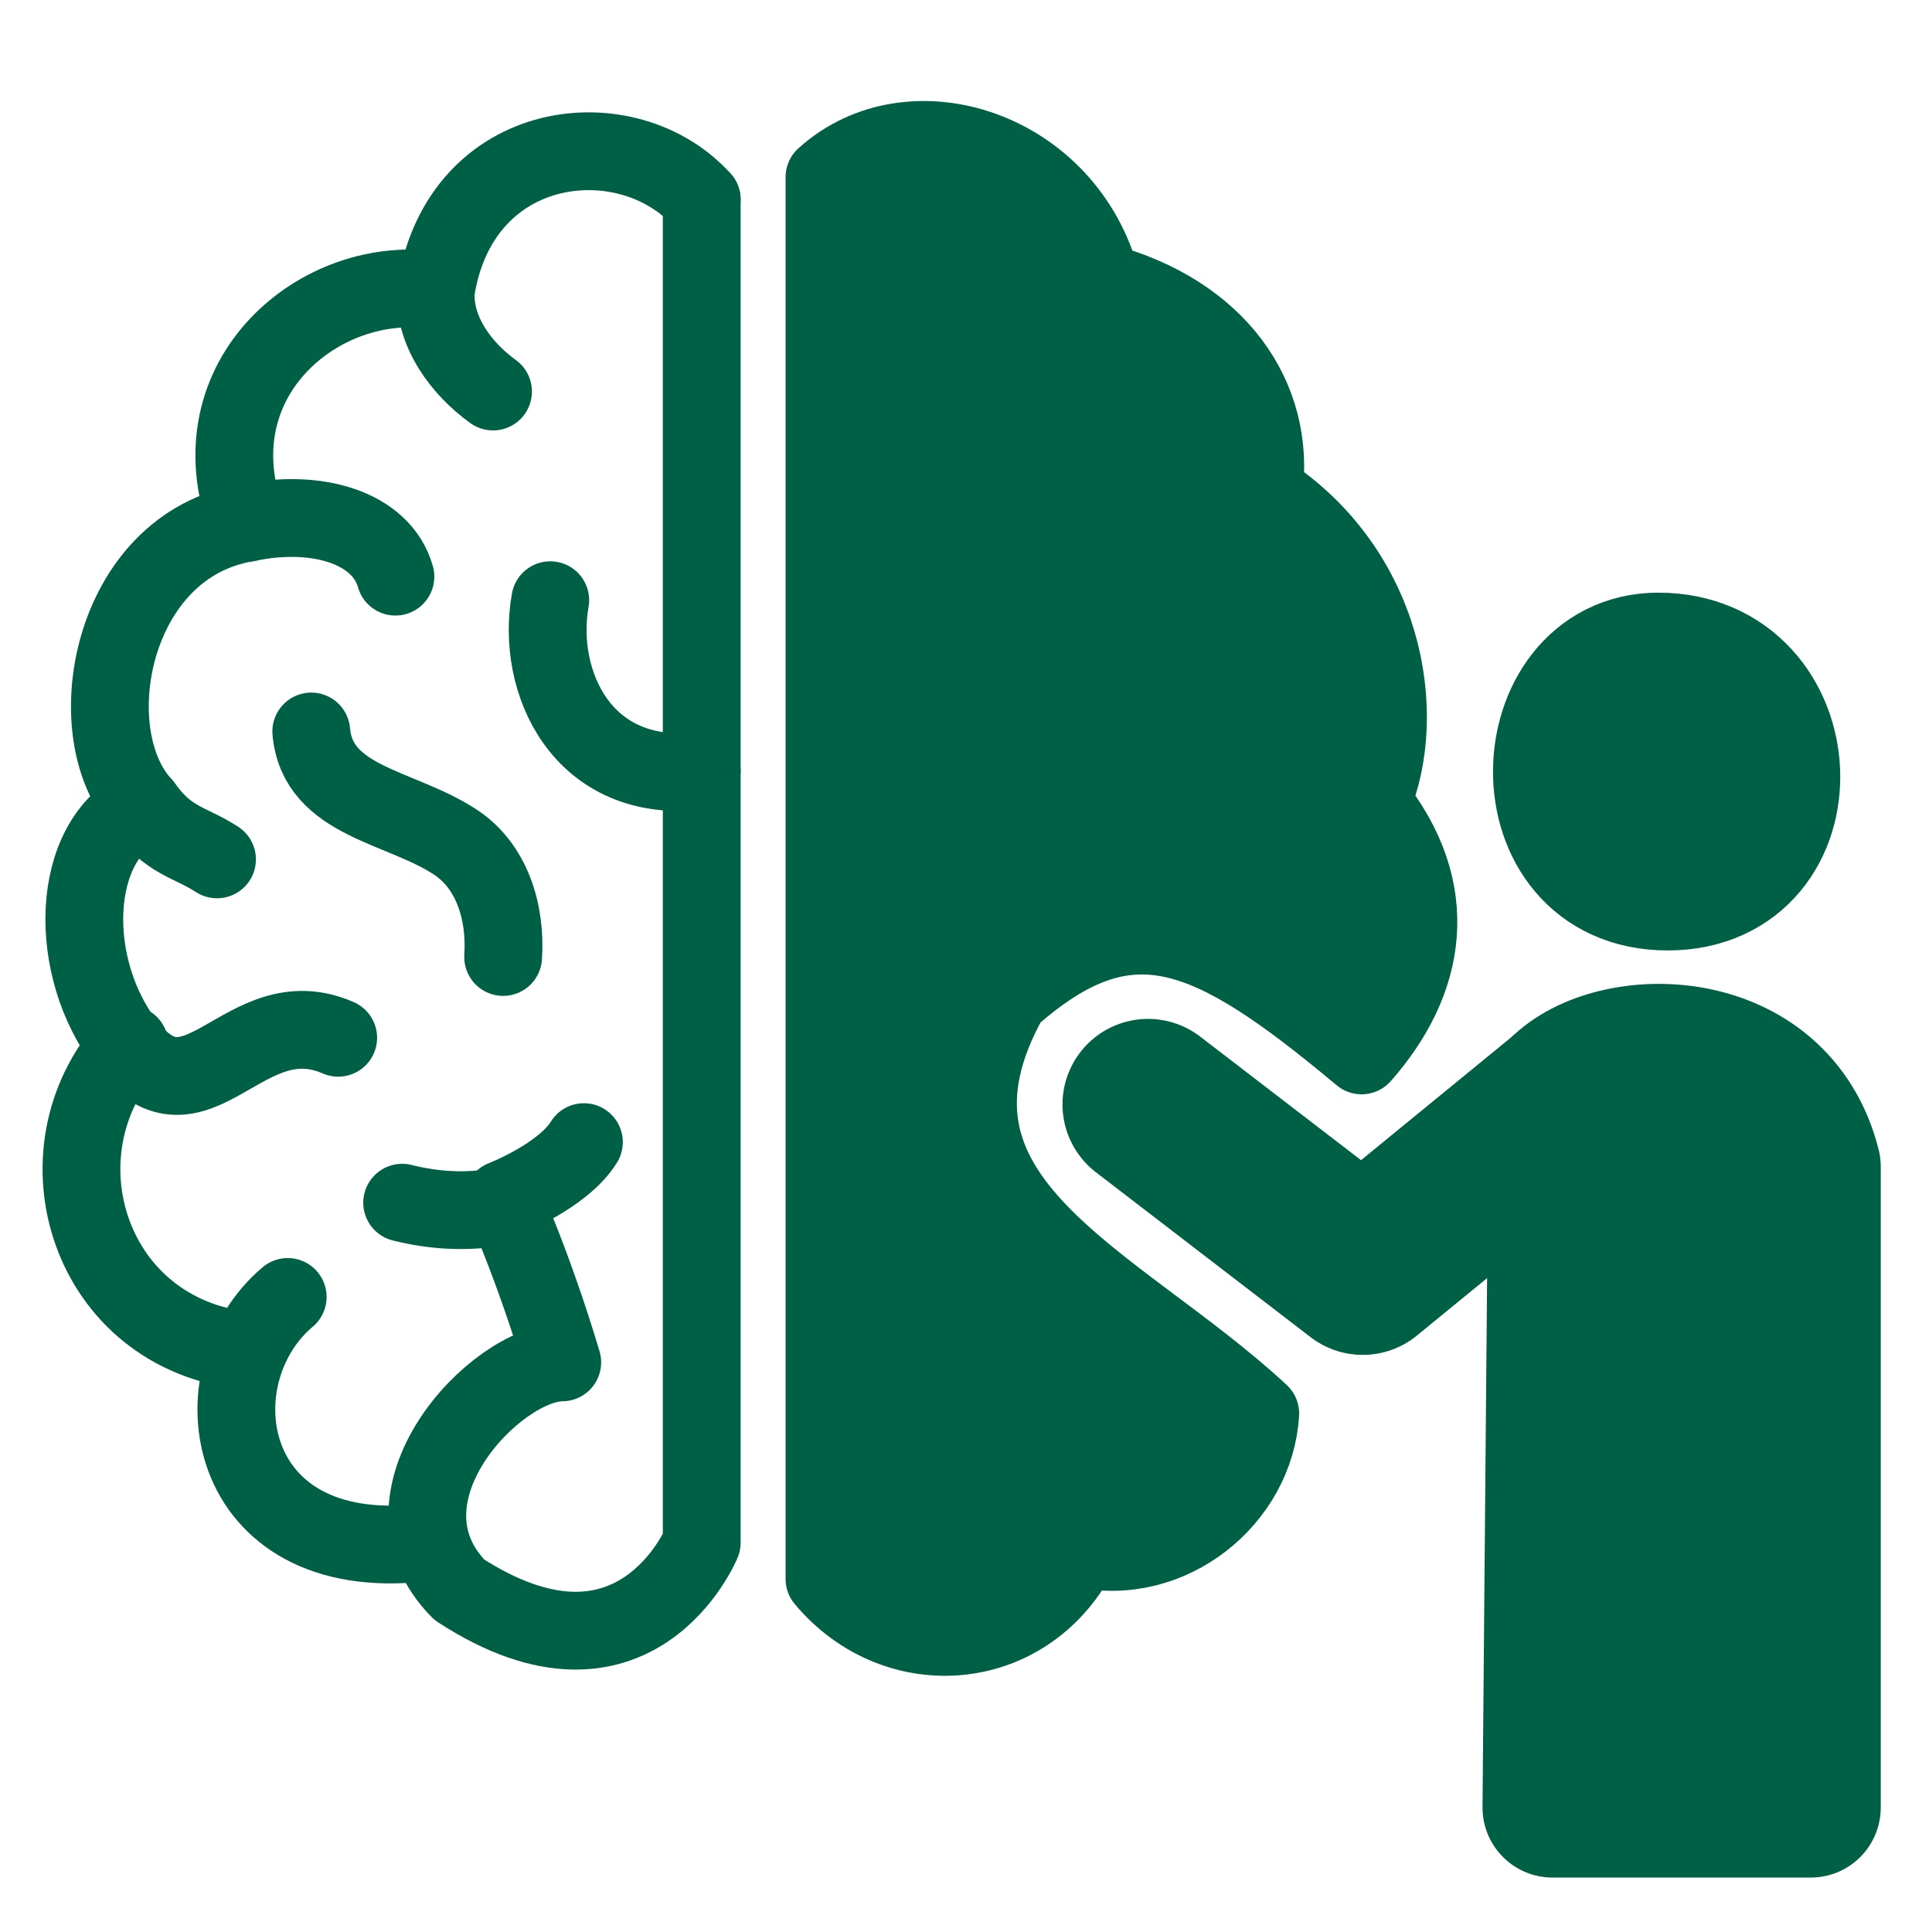
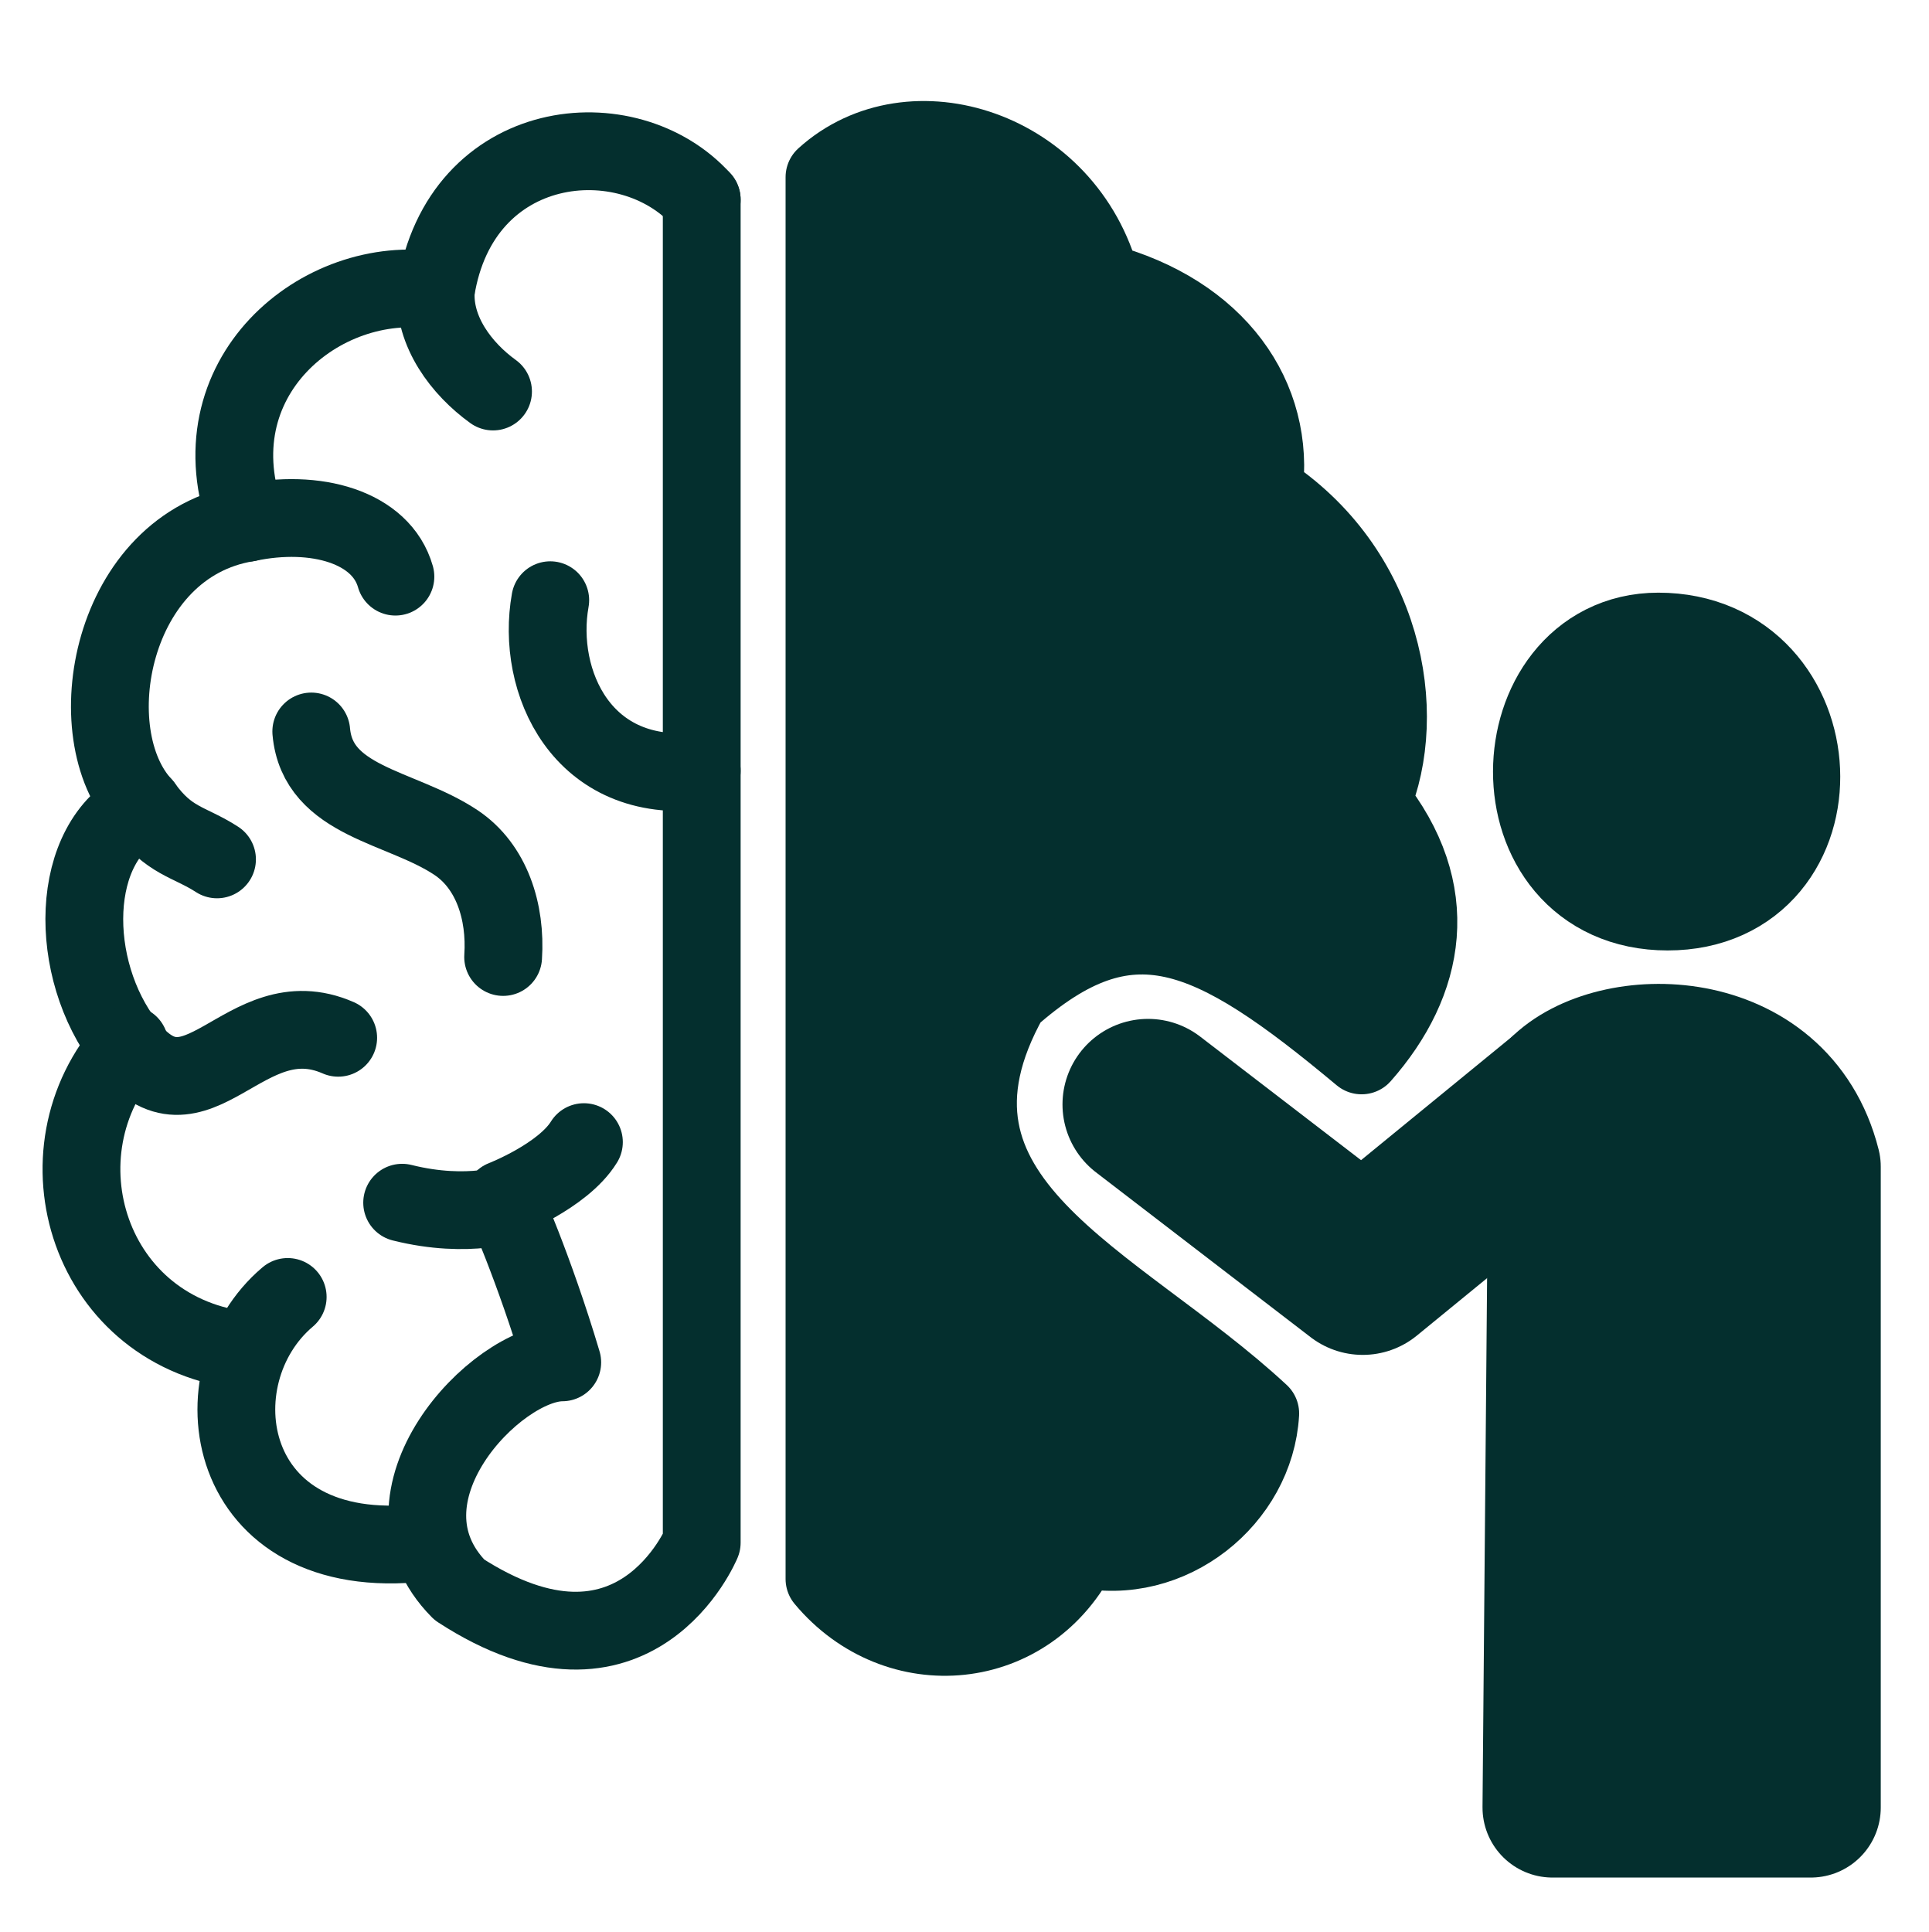
<svg xmlns="http://www.w3.org/2000/svg" width="100%" height="100%" viewBox="0 0 620 621" version="1.1" xml:space="preserve" style="fill-rule:evenodd;clip-rule:evenodd;stroke-linecap:round;stroke-linejoin:round;stroke-miterlimit:1.5;">
  <g id="rightbrain" transform="matrix(1.08574,0,0,1.08574,2.24981,-15.7994)">
-     <path d="M242,67C267.626,43.812 313.64,58.635 324,98C358.233,107.11 375.714,132.188 372,160C407.799,183.049 415.214,225.688 404,252C425.265,278.44 420.193,305.262 401,327C355.876,289.324 332.285,278.541 296.842,309.921C263.036,370.109 327.968,393.074 371,433C369.55,458.213 344.406,478.825 318,473C302.7,504.398 263.427,507.676 242,482L242,67Z" style="fill:rgb(0,96,69);stroke:rgb(0,96,69);stroke-width:23.03px;" />
+     <path d="M242,67C267.626,43.812 313.64,58.635 324,98C358.233,107.11 375.714,132.188 372,160C407.799,183.049 415.214,225.688 404,252C425.265,278.44 420.193,305.262 401,327C355.876,289.324 332.285,278.541 296.842,309.921C263.036,370.109 327.968,393.074 371,433C369.55,458.213 344.406,478.825 318,473C302.7,504.398 263.427,507.676 242,482L242,67Z" style="fill:rgb(4,47,46);stroke:rgb(4,47,46);stroke-width:23.03px;" />
  </g>
  <g id="person">
    <g>
-       <path d="M369,355L438,408L504,354" style="fill:none;stroke:rgb(0,96,69);stroke-width:55px;" />
-       <path d="M499,581L501,350C518.441,332.169 571.196,332.149 582,375L582,581L499,581Z" style="fill:rgb(0,96,69);stroke:rgb(0,96,69);stroke-width:45px;" />
+       <path d="M369,355L438,408L504,354" style="fill:none;stroke:rgb(4,47,46);stroke-width:55px;" />
+       <path d="M499,581L501,350C518.441,332.169 571.196,332.149 582,375L582,581L499,581Z" style="fill:rgb(4,47,46);stroke:rgb(4,47,46);stroke-width:45px;" />
      <g transform="matrix(1,0,0,1,10,5)">
-         <path d="M526,278C480.076,278 483.254,208 523,208C568.924,208 571.924,278 526,278Z" style="fill:rgb(0,96,69);stroke:rgb(0,96,69);stroke-width:45px;" />
+         <path d="M526,278C480.076,278 483.254,208 523,208C568.924,208 571.924,278 526,278Z" style="fill:rgb(4,47,46);stroke:rgb(4,47,46);stroke-width:45px;" />
      </g>
    </g>
  </g>
  <g id="leftbrain" transform="matrix(1.0819,0,0,1.0819,-2.7356,-13.7191)">
    <g>
-       <path d="M103,321C74.923,308.674 60.96,350.007 40,323C22.584,300.56 22.783,262.719 45,252C25.2,230.77 35.204,174.613 76,168C59.708,125 98.098,93.518 132,99C139.323,52.71 189.108,47.624 211,72" style="fill:none;stroke:rgb(0,96,69);stroke-width:23.11px;" />
-       <path d="M67,268C58.678,262.61 52.694,262.762 45,252" style="fill:none;stroke:rgb(0,96,69);stroke-width:23.11px;" />
-       <path d="M152,297C152.892,283.547 148.595,270.071 138,263C121.7,252.121 96.864,251.039 95,230" style="fill:none;stroke:rgb(0,96,69);stroke-width:23.11px;" />
-       <path d="M120,184C115.817,169.27 96.375,163.677 76,168" style="fill:none;stroke:rgb(0,96,69);stroke-width:23.11px;" />
-       <path d="M149,129C139.626,122.238 131.3,111.22 132,99" style="fill:none;stroke:rgb(0,96,69);stroke-width:23.11px;" />
-       <path d="M41,323C12.093,354.972 28.768,409.24 76,414" style="fill:none;stroke:rgb(0,96,69);stroke-width:23.11px;" />
-       <path d="M88,398C60.333,421.333 68.374,477.719 128,471" style="fill:none;stroke:rgb(0,96,69);stroke-width:23.11px;" />
-       <path d="M122,370C142,375 155,370 155,370" style="fill:none;stroke:rgb(0,96,69);stroke-width:23.11px;" />
-       <path d="M211,72L211,471C211,471 191.226,518.945 139,485C111.658,457.394 149.842,417.496 169.564,417.436C161.117,389.093 152,369 152,369C152,369 169.757,362.134 176,352" style="fill:none;stroke:rgb(0,96,69);stroke-width:23.11px;" />
-       <path d="M166,191C161.668,215.036 175.332,246.036 211,241.674" style="fill:none;stroke:rgb(0,96,69);stroke-width:23.11px;" />
+       <path d="M103,321C74.923,308.674 60.96,350.007 40,323C22.584,300.56 22.783,262.719 45,252C25.2,230.77 35.204,174.613 76,168C59.708,125 98.098,93.518 132,99C139.323,52.71 189.108,47.624 211,72" style="fill:none;stroke:rgb(4,47,46);stroke-width:23.11px;" />
+       <path d="M67,268C58.678,262.61 52.694,262.762 45,252" style="fill:none;stroke:rgb(4,47,46);stroke-width:23.11px;" />
+       <path d="M152,297C152.892,283.547 148.595,270.071 138,263C121.7,252.121 96.864,251.039 95,230" style="fill:none;stroke:rgb(4,47,46);stroke-width:23.11px;" />
+       <path d="M120,184C115.817,169.27 96.375,163.677 76,168" style="fill:none;stroke:rgb(4,47,46);stroke-width:23.11px;" />
+       <path d="M149,129C139.626,122.238 131.3,111.22 132,99" style="fill:none;stroke:rgb(4,47,46);stroke-width:23.11px;" />
+       <path d="M41,323C12.093,354.972 28.768,409.24 76,414" style="fill:none;stroke:rgb(4,47,46);stroke-width:23.11px;" />
+       <path d="M88,398C60.333,421.333 68.374,477.719 128,471" style="fill:none;stroke:rgb(4,47,46);stroke-width:23.11px;" />
+       <path d="M122,370C142,375 155,370 155,370" style="fill:none;stroke:rgb(4,47,46);stroke-width:23.11px;" />
+       <path d="M211,72L211,471C211,471 191.226,518.945 139,485C111.658,457.394 149.842,417.496 169.564,417.436C161.117,389.093 152,369 152,369C152,369 169.757,362.134 176,352" style="fill:none;stroke:rgb(4,47,46);stroke-width:23.11px;" />
+       <path d="M166,191C161.668,215.036 175.332,246.036 211,241.674" style="fill:none;stroke:rgb(4,47,46);stroke-width:23.11px;" />
    </g>
  </g>
</svg>
